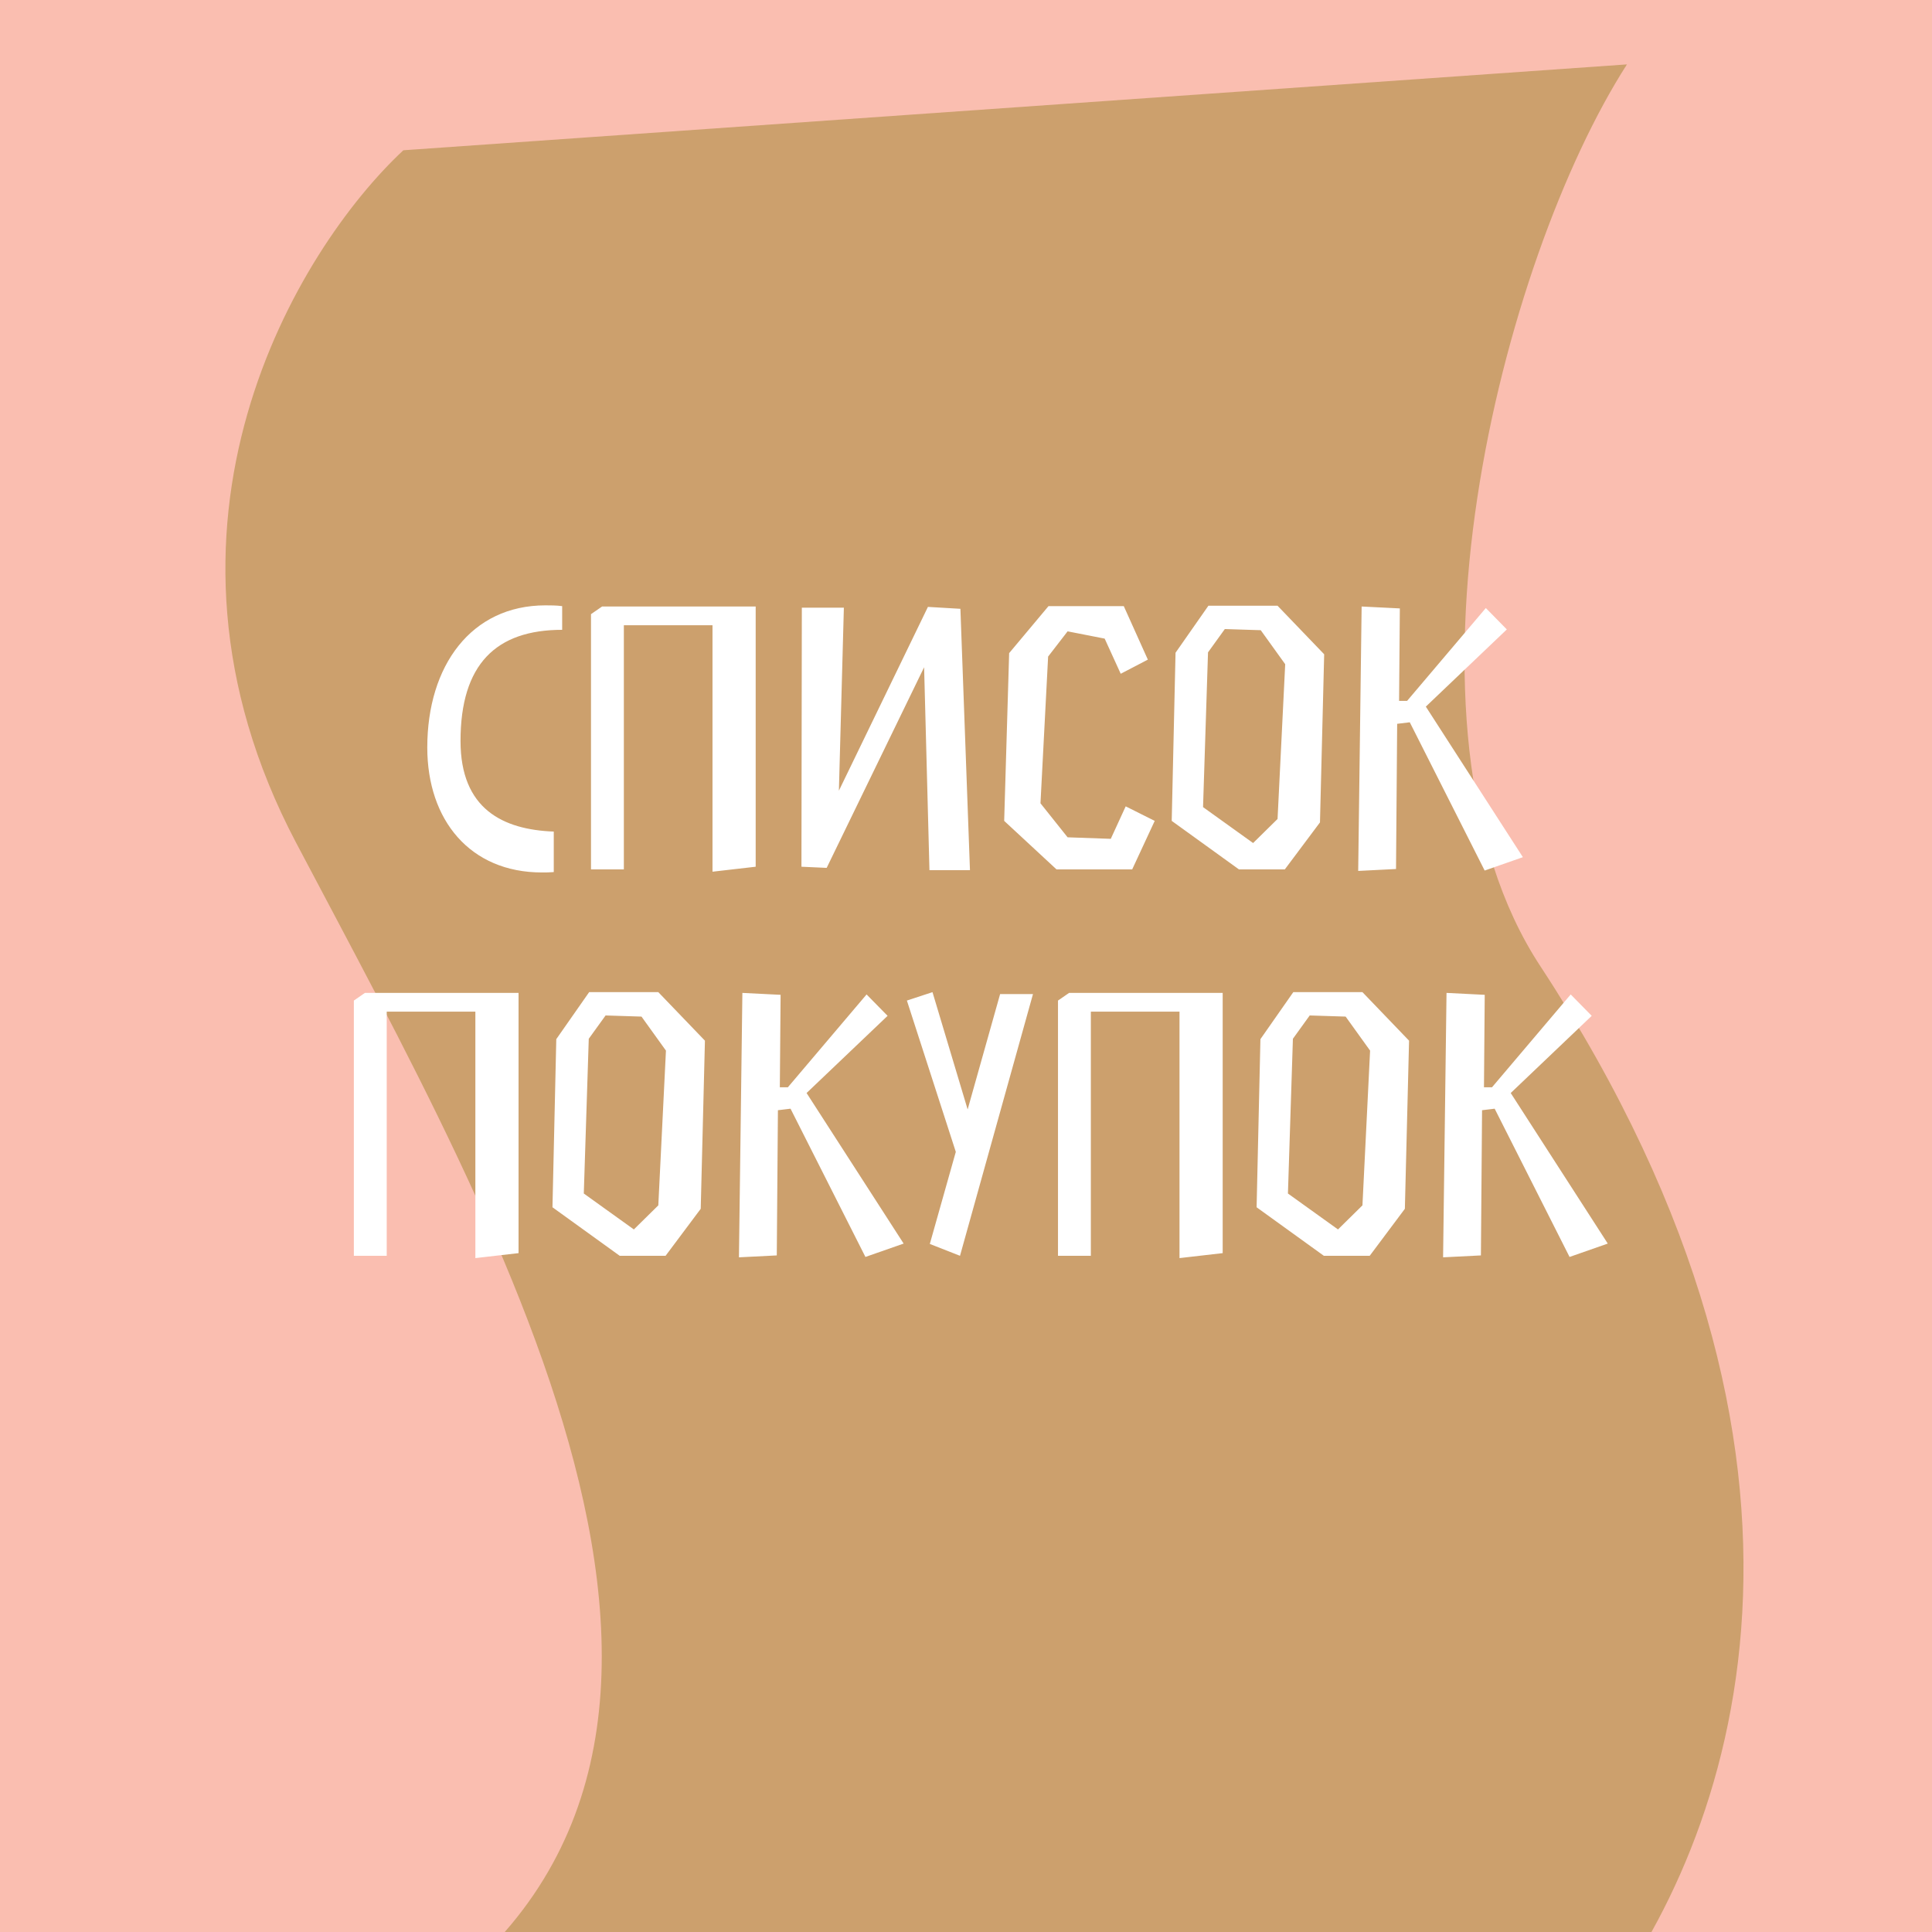
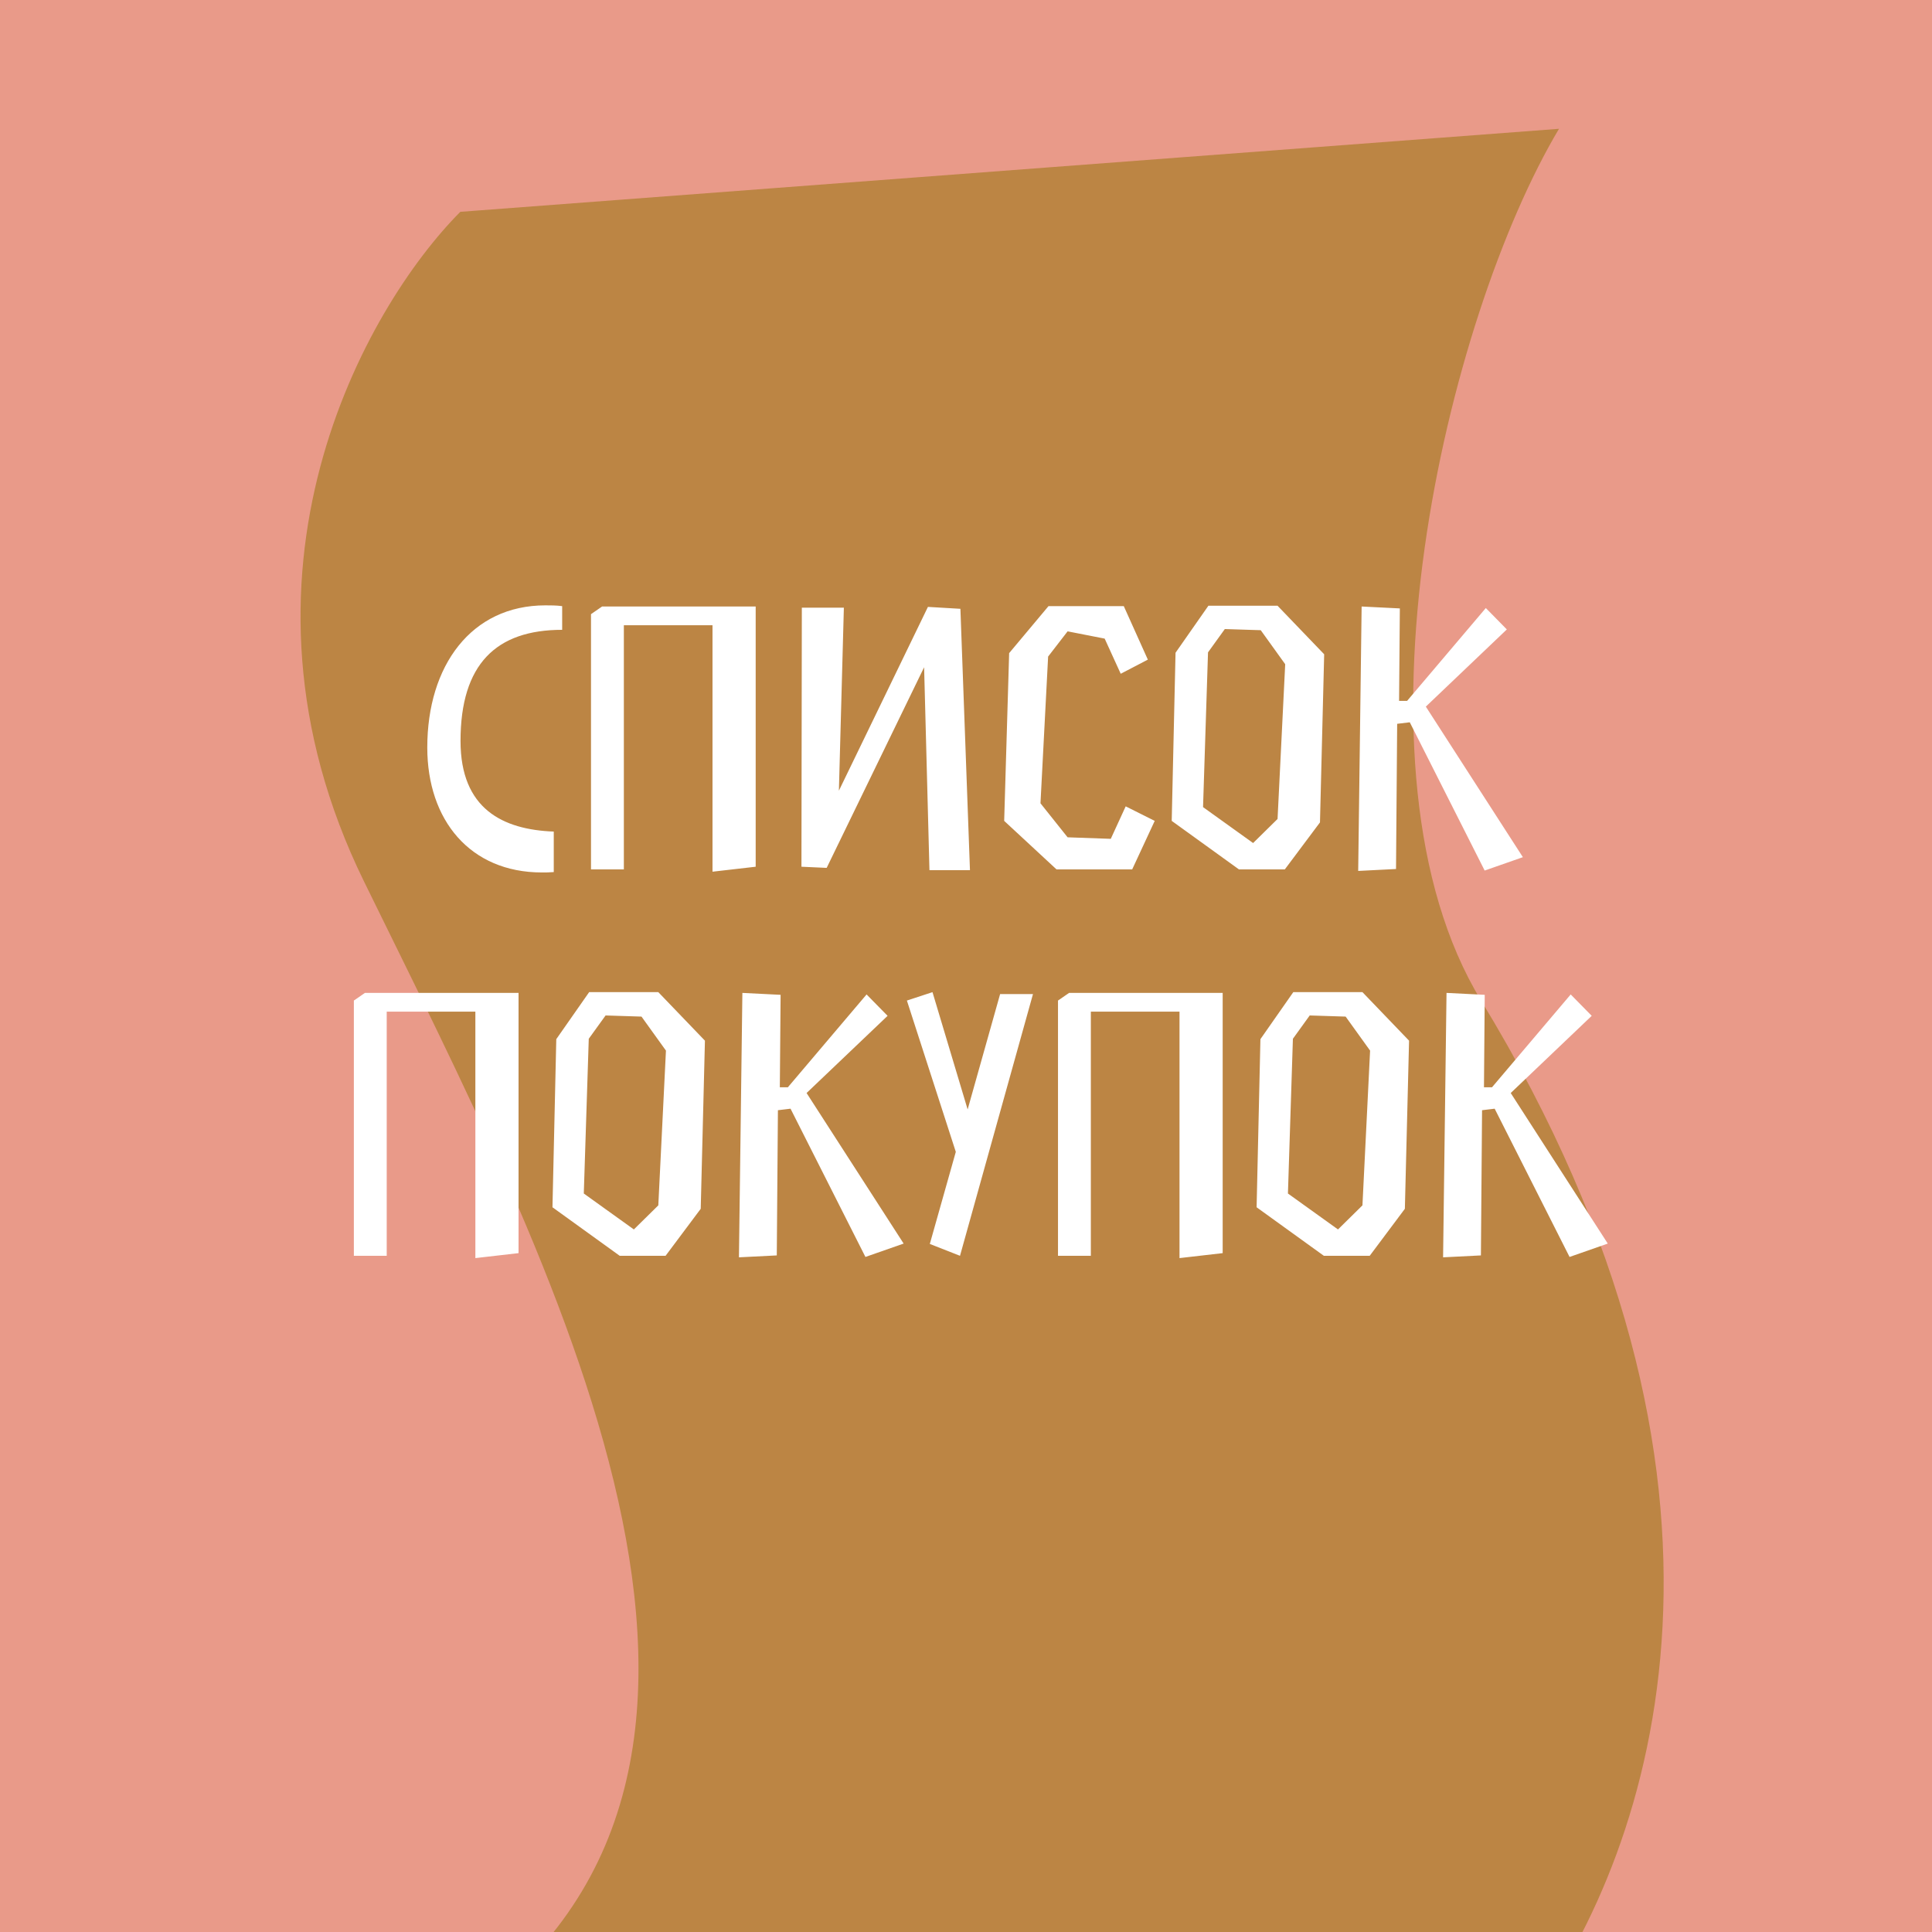
<svg xmlns="http://www.w3.org/2000/svg" width="180" height="180" viewBox="0 0 180 180" fill="none">
-   <g clip-path="url(#clip0_480_2395)">
-     <rect width="180" height="180" fill="#FABEB0" />
-     <path d="M27.579 78.5C11.979 48.9 27.745 23.167 37.579 14L151.579 6C139.912 24.167 128.762 67.531 143.5 90C174 136.5 161.5 171.5 148.579 188H37.579C75.079 164 47.079 115.5 27.579 78.5Z" fill="#CCA06D" />
+   <g clip-path="url(#clip0_551_1959)">
+     <rect width="180" height="180" fill="#E99A89" />
+     <path d="M33.907 82.11C19.9 53.486 34.057 28.601 42.886 19.736L145.249 12C134.773 29.568 124.762 71.502 137.995 93.231C165.382 138.198 154.158 172.044 142.555 188H42.886C76.559 164.791 51.417 117.89 33.907 82.11Z" fill="#BC8544" />
    <path d="M51.593 77.476C46.858 77.298 42.906 75.375 42.906 69.038C42.906 61.883 46.217 58.679 52.376 58.679V56.472C51.842 56.4 51.308 56.4 50.81 56.4C43.903 56.4 39.809 62.025 39.809 69.644C39.809 76.408 43.796 81.285 50.489 81.285C50.845 81.285 51.201 81.285 51.593 81.249V77.476ZM58.123 58.252H66.382V81.214L70.405 80.751V56.507H56.094L55.062 57.219V81H58.123V58.252ZM90.369 81.071L89.479 56.721L86.453 56.543L78.158 73.666L78.621 56.614H74.705L74.669 80.751L77.019 80.858L86.097 62.168L86.595 81.071H90.369ZM98.434 81H105.483L107.583 76.479L104.878 75.126L103.489 78.152L99.466 78.01L96.939 74.841L97.651 61.171L99.466 58.821L102.92 59.498L104.415 62.773L106.942 61.456L104.7 56.472H97.686L94.02 60.85L93.557 76.479L98.434 81ZM115.431 81H119.703L122.979 76.621L123.37 60.957L119.027 56.436H112.583L109.522 60.815L109.166 76.479L115.431 81ZM117.461 58.714L119.739 61.883L119.027 76.301L116.749 78.544L112.085 75.197L112.548 60.779L114.114 58.608L117.461 58.714ZM131.346 67.294L138.323 81.107L141.883 79.861L132.841 65.834L140.388 58.643L138.43 56.65L131.096 65.3H130.349L130.42 56.685L126.86 56.507L126.54 81.142L130.064 80.964L130.171 67.436L131.346 67.294ZM36.03 94.252H44.289V117.214L48.312 116.751V92.507H34L32.968 93.219V117H36.03V94.252ZM57.738 117H62.01L65.285 112.621L65.677 96.957L61.333 92.436H54.89L51.828 96.815L51.472 112.479L57.738 117ZM59.767 94.714L62.045 97.883L61.333 112.301L59.055 114.544L54.391 111.197L54.854 96.779L56.421 94.608L59.767 94.714ZM73.652 103.294L80.63 117.107L84.19 115.861L75.147 101.834L82.695 94.643L80.737 92.65L73.403 101.3H72.655L72.727 92.685L69.166 92.507L68.846 117.142L72.371 116.964L72.477 103.436L73.652 103.294ZM86.629 115.896L89.441 117L96.241 92.614H93.179L90.153 103.365L86.878 92.436L84.493 93.219L89.05 107.317L86.629 115.896ZM101.632 94.252H109.892V117.214L113.914 116.751V92.507H99.603L98.571 93.219V117H101.632V94.252ZM123.341 117H127.613L130.888 112.621L131.279 96.957L126.936 92.436H120.493L117.431 96.815L117.075 112.479L123.341 117ZM125.37 94.714L127.648 97.883L126.936 112.301L124.658 114.544L119.994 111.197L120.457 96.779L122.023 94.608L125.37 94.714ZM139.255 103.294L146.232 117.107L149.792 115.861L140.75 101.834L148.297 94.643L146.339 92.65L139.006 101.3H138.258L138.329 92.685L134.769 92.507L134.449 117.142L137.973 116.964L138.08 103.436L139.255 103.294Z" fill="white" />
  </g>
  <defs>
-     <clipPath id="clip0_480_2395">
+     <clipPath id="clip0_551_1959">
      <rect width="180" height="180" fill="white" />
    </clipPath>
  </defs>
</svg>
